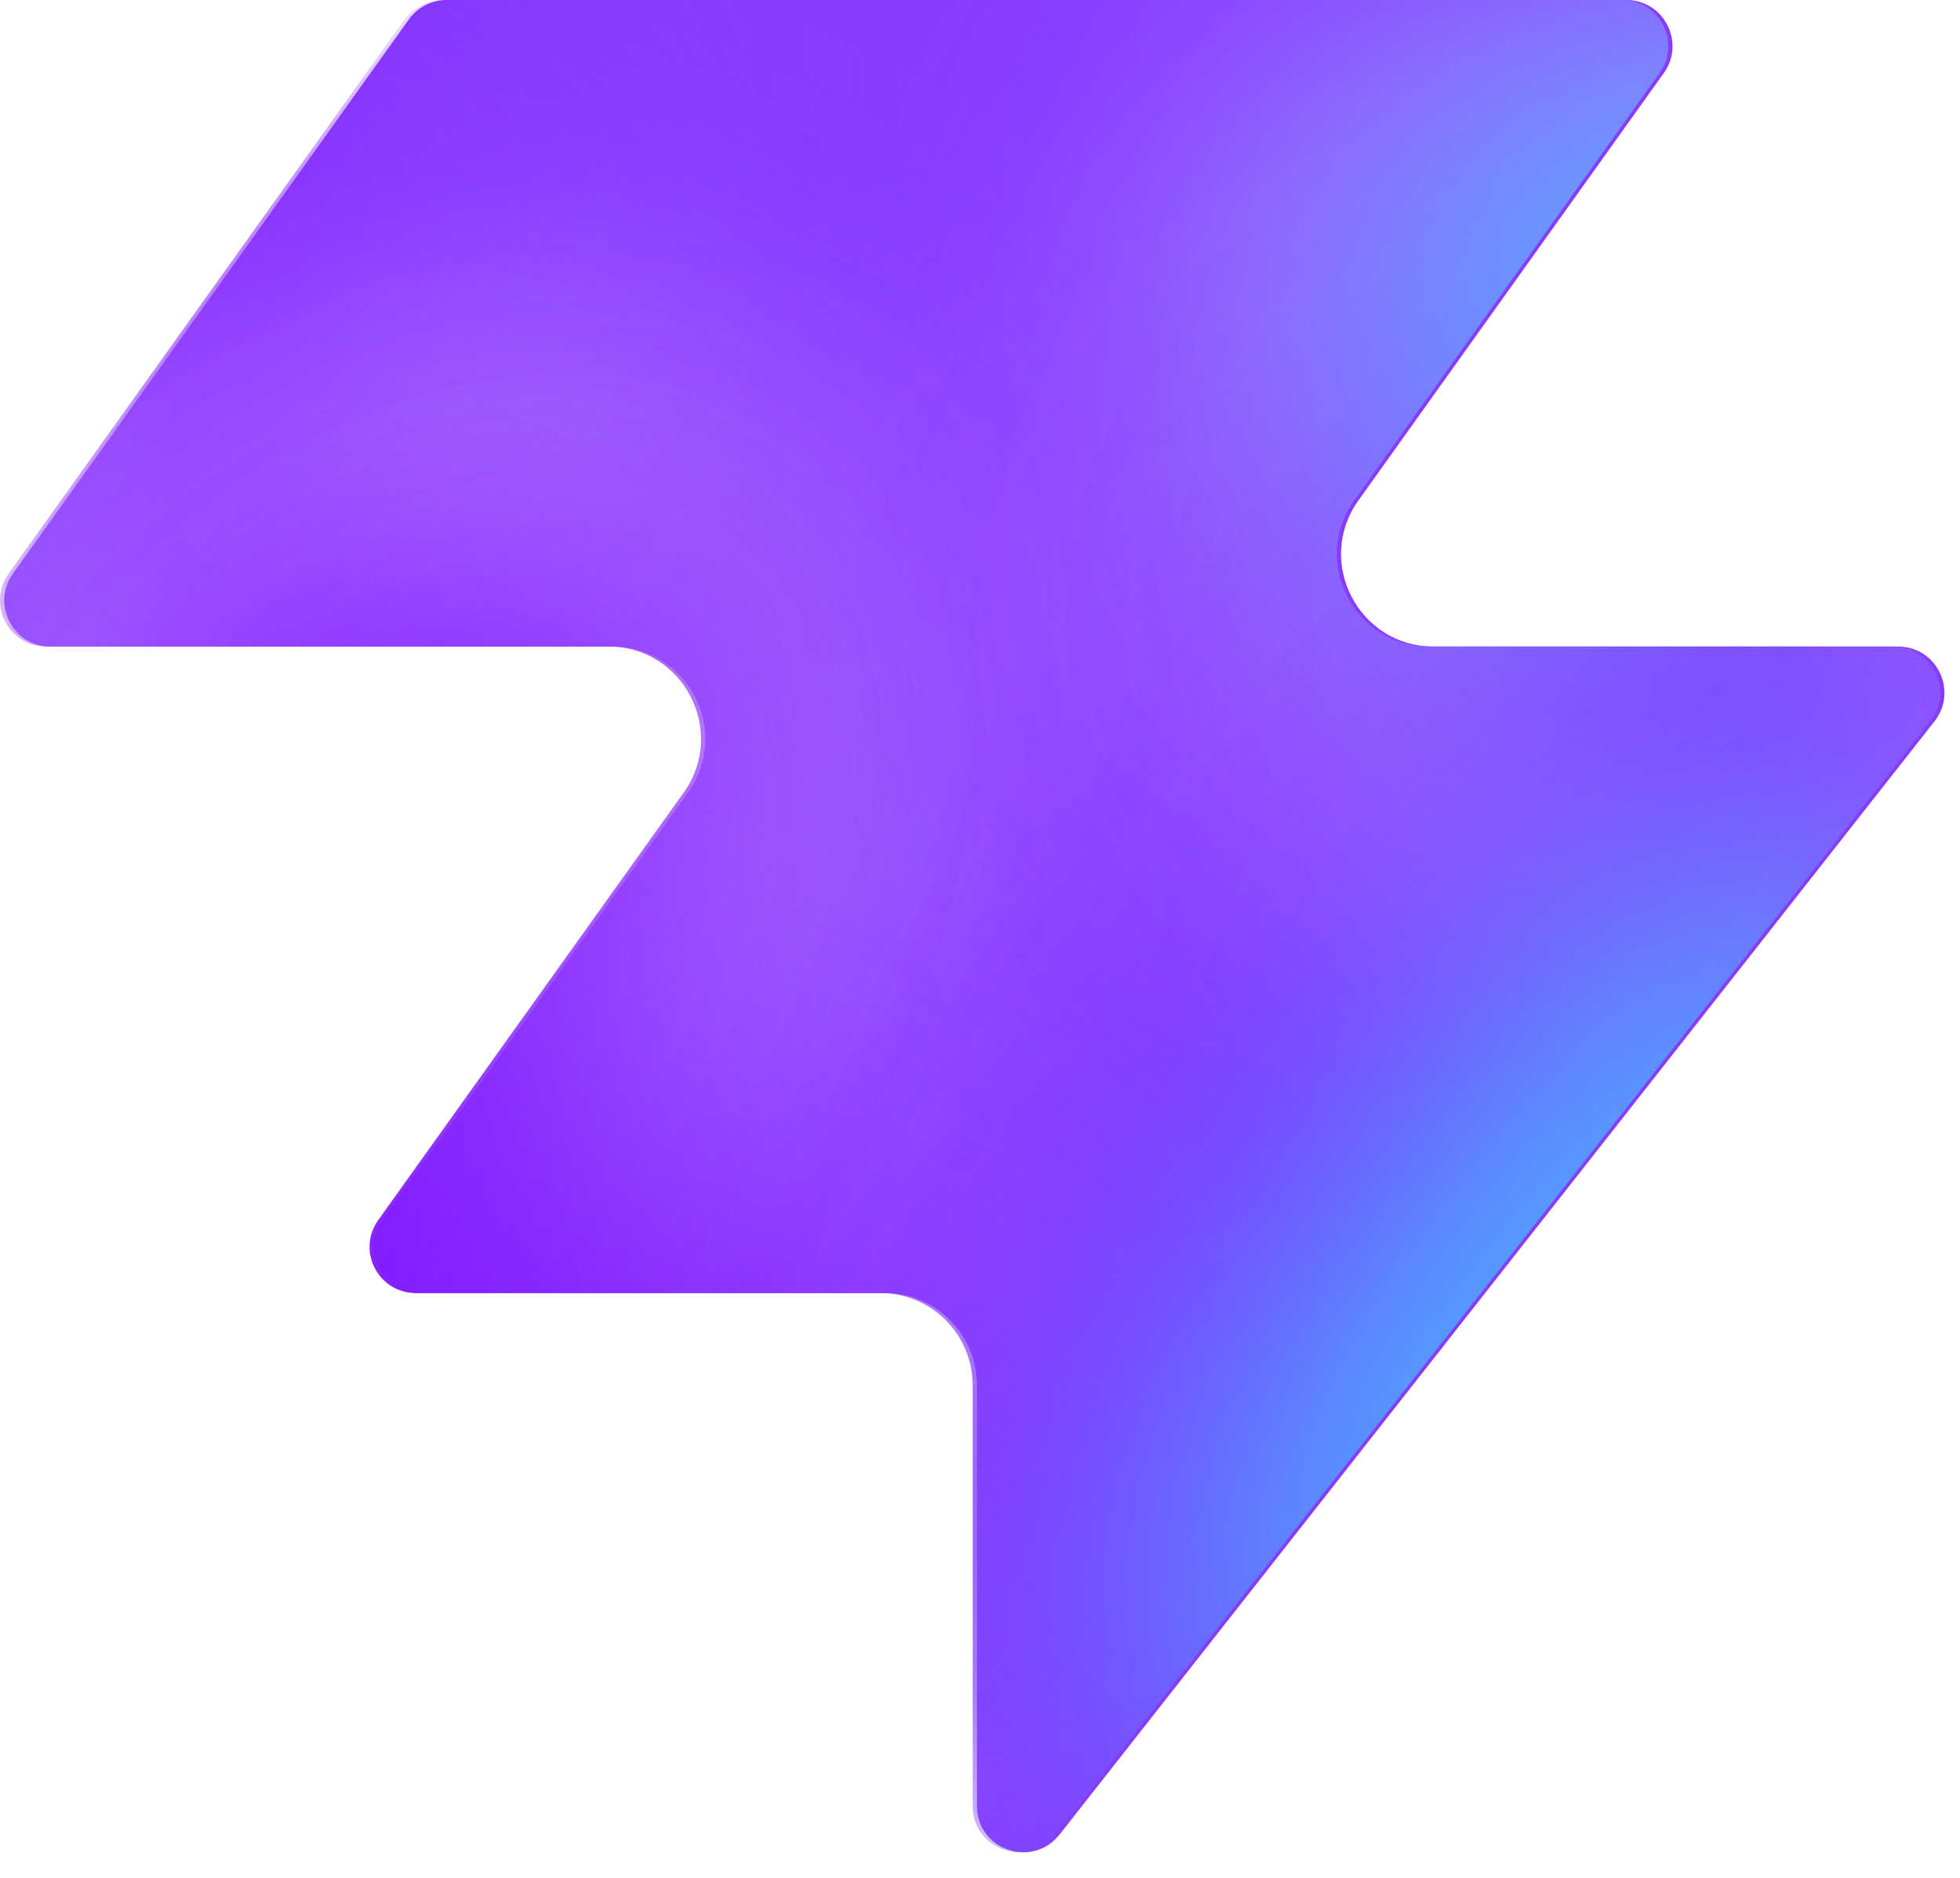
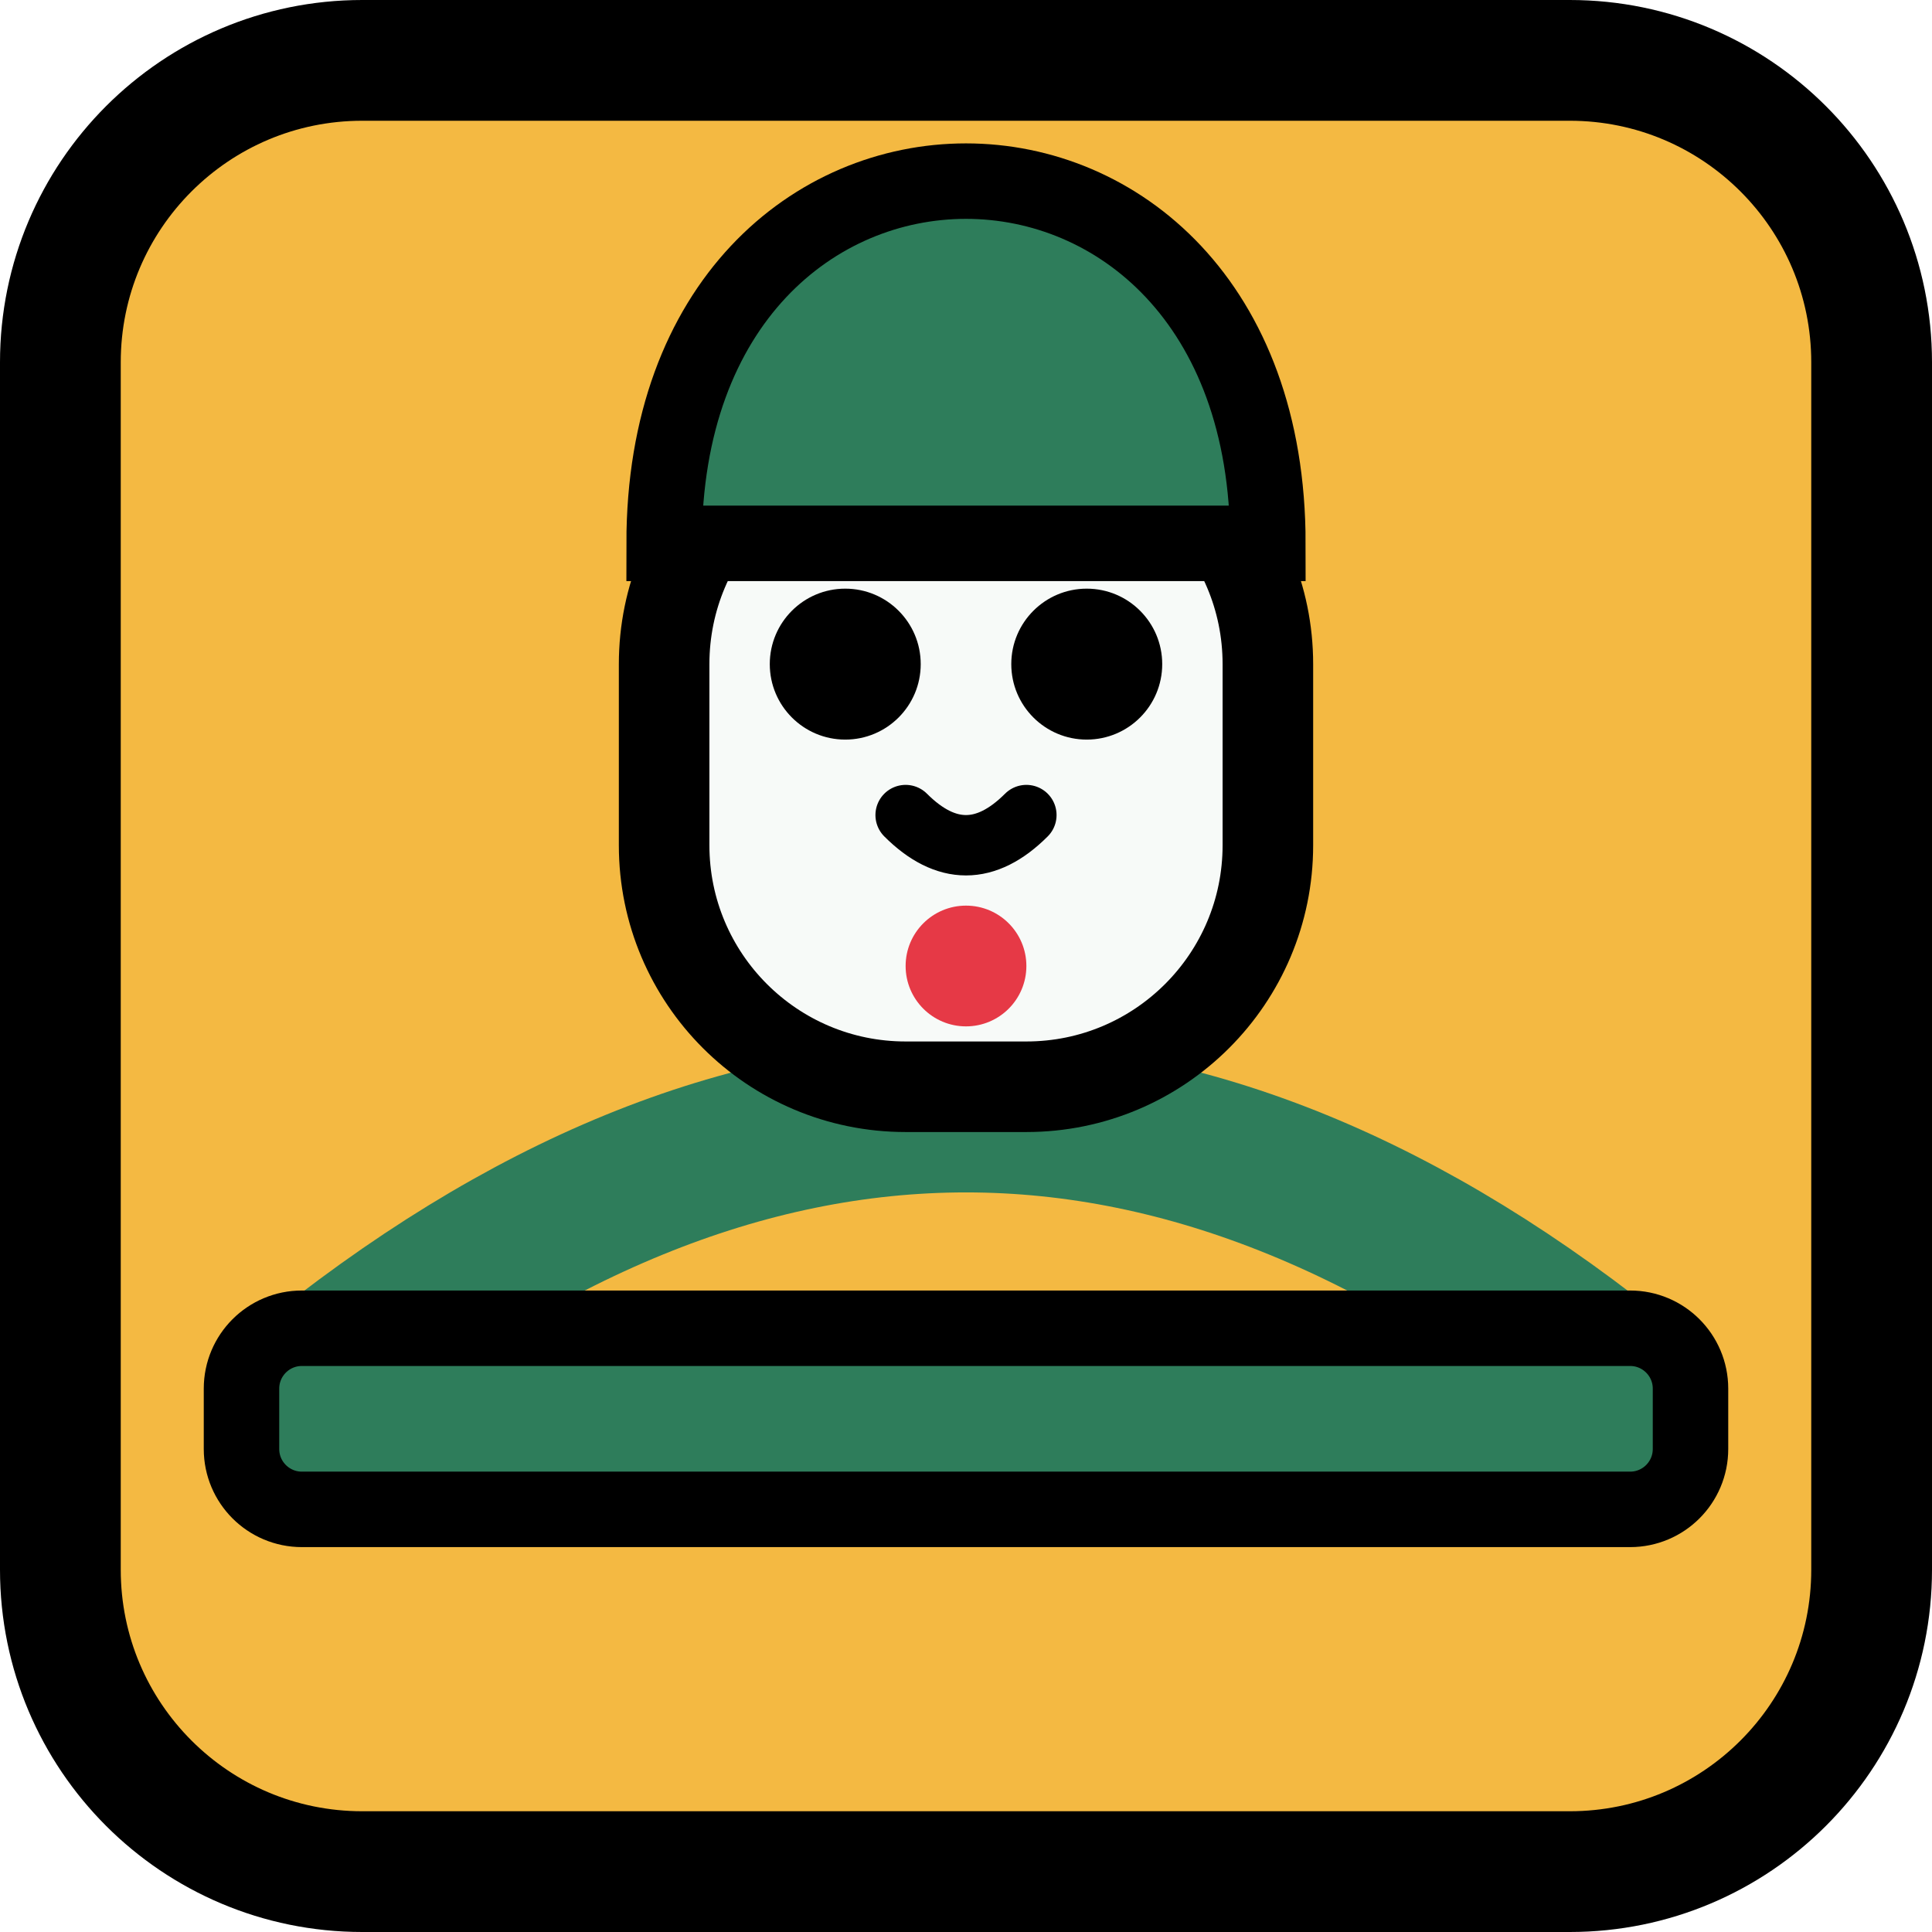
- <svg xmlns="http://www.w3.org/2000/svg" width="48" height="46" fill="none" viewBox="0 0 48 46">
-   <path fill="#863bff" d="M25.946 44.938c-.664.845-2.021.375-2.021-.698V33.937a2.26 2.26 0 0 0-2.262-2.262H10.287c-.92 0-1.456-1.04-.92-1.788l7.48-10.471c1.07-1.497 0-3.578-1.842-3.578H1.237c-.92 0-1.456-1.04-.92-1.788L10.013.474c.214-.297.556-.474.92-.474h28.894c.92 0 1.456 1.04.92 1.788l-7.48 10.471c-1.07 1.498 0 3.579 1.842 3.579h11.377c.943 0 1.473 1.088.89 1.83L25.947 44.94z" style="fill:#863bff;fill:color(display-p3 .525 .23 1);fill-opacity:1" />
-   <mask id="a" width="48" height="46" x="0" y="0" maskUnits="userSpaceOnUse" style="mask-type:alpha">
-     <path fill="#000" d="M25.842 44.938c-.664.844-2.021.375-2.021-.698V33.937a2.26 2.26 0 0 0-2.262-2.262H10.183c-.92 0-1.456-1.04-.92-1.788l7.48-10.471c1.07-1.498 0-3.579-1.842-3.579H1.133c-.92 0-1.456-1.04-.92-1.787L9.91.473c.214-.297.556-.474.92-.474h28.894c.92 0 1.456 1.04.92 1.788l-7.48 10.471c-1.07 1.498 0 3.578 1.842 3.578h11.377c.943 0 1.473 1.088.89 1.832L25.843 44.94z" style="fill:#000;fill-opacity:1" />
-   </mask>
-   <g mask="url(#a)">
-     <g filter="url(#b)">
-       <ellipse cx="5.508" cy="14.704" fill="#ede6ff" rx="5.508" ry="14.704" style="fill:#ede6ff;fill:color(display-p3 .927 .903 1);fill-opacity:1" transform="matrix(.00324 1 1 -.00324 -4.47 31.516)" />
-     </g>
-     <g filter="url(#c)">
-       <ellipse cx="10.399" cy="29.851" fill="#ede6ff" rx="10.399" ry="29.851" style="fill:#ede6ff;fill:color(display-p3 .927 .903 1);fill-opacity:1" transform="matrix(.00324 1 1 -.00324 -39.328 7.883)" />
-     </g>
-     <g filter="url(#d)">
-       <ellipse cx="5.508" cy="30.487" fill="#7e14ff" rx="5.508" ry="30.487" style="fill:#7e14ff;fill:color(display-p3 .492 .077 1);fill-opacity:1" transform="rotate(89.814 -25.913 -14.639)scale(1 -1)" />
-     </g>
-     <g filter="url(#e)">
-       <ellipse cx="5.508" cy="30.599" fill="#7e14ff" rx="5.508" ry="30.599" style="fill:#7e14ff;fill:color(display-p3 .492 .077 1);fill-opacity:1" transform="rotate(89.814 -32.644 -3.334)scale(1 -1)" />
-     </g>
-     <g filter="url(#f)">
-       <ellipse cx="5.508" cy="30.599" fill="#7e14ff" rx="5.508" ry="30.599" style="fill:#7e14ff;fill:color(display-p3 .492 .077 1);fill-opacity:1" transform="matrix(.00324 1 1 -.00324 -34.34 30.47)" />
-     </g>
-     <g filter="url(#g)">
-       <ellipse cx="14.072" cy="22.078" fill="#ede6ff" rx="14.072" ry="22.078" style="fill:#ede6ff;fill:color(display-p3 .927 .903 1);fill-opacity:1" transform="rotate(93.35 24.506 48.493)scale(-1 1)" />
-     </g>
-     <g filter="url(#h)">
-       <ellipse cx="3.47" cy="21.501" fill="#7e14ff" rx="3.47" ry="21.501" style="fill:#7e14ff;fill:color(display-p3 .492 .077 1);fill-opacity:1" transform="rotate(89.009 28.708 47.59)scale(-1 1)" />
-     </g>
-     <g filter="url(#i)">
-       <ellipse cx="3.47" cy="21.501" fill="#7e14ff" rx="3.47" ry="21.501" style="fill:#7e14ff;fill:color(display-p3 .492 .077 1);fill-opacity:1" transform="rotate(89.009 28.708 47.59)scale(-1 1)" />
-     </g>
-     <g filter="url(#j)">
-       <ellipse cx=".387" cy="8.972" fill="#7e14ff" rx="4.407" ry="29.108" style="fill:#7e14ff;fill:color(display-p3 .492 .077 1);fill-opacity:1" transform="rotate(39.51 .387 8.972)" />
-     </g>
-     <g filter="url(#k)">
-       <ellipse cx="47.523" cy="-6.092" fill="#7e14ff" rx="4.407" ry="29.108" style="fill:#7e14ff;fill:color(display-p3 .492 .077 1);fill-opacity:1" transform="rotate(37.892 47.523 -6.092)" />
-     </g>
-     <g filter="url(#l)">
-       <ellipse cx="41.412" cy="6.333" fill="#47bfff" rx="5.971" ry="9.665" style="fill:#47bfff;fill:color(display-p3 .28 .748 1);fill-opacity:1" transform="rotate(37.892 41.412 6.333)" />
-     </g>
-     <g filter="url(#m)">
-       <ellipse cx="-1.879" cy="38.332" fill="#7e14ff" rx="4.407" ry="29.108" style="fill:#7e14ff;fill:color(display-p3 .492 .077 1);fill-opacity:1" transform="rotate(37.892 -1.88 38.332)" />
-     </g>
-     <g filter="url(#n)">
-       <ellipse cx="-1.879" cy="38.332" fill="#7e14ff" rx="4.407" ry="29.108" style="fill:#7e14ff;fill:color(display-p3 .492 .077 1);fill-opacity:1" transform="rotate(37.892 -1.88 38.332)" />
-     </g>
-     <g filter="url(#o)">
-       <ellipse cx="35.651" cy="29.907" fill="#7e14ff" rx="4.407" ry="29.108" style="fill:#7e14ff;fill:color(display-p3 .492 .077 1);fill-opacity:1" transform="rotate(37.892 35.651 29.907)" />
-     </g>
-     <g filter="url(#p)">
-       <ellipse cx="38.418" cy="32.4" fill="#47bfff" rx="5.971" ry="15.297" style="fill:#47bfff;fill:color(display-p3 .28 .748 1);fill-opacity:1" transform="rotate(37.892 38.418 32.4)" />
-     </g>
-   </g>
-   <defs>
-     <filter id="b" width="60.045" height="41.654" x="-19.77" y="16.149" color-interpolation-filters="sRGB" filterUnits="userSpaceOnUse">
-       <feFlood flood-opacity="0" result="BackgroundImageFix" />
-       <feBlend in="SourceGraphic" in2="BackgroundImageFix" result="shape" />
-       <feGaussianBlur result="effect1_foregroundBlur_2002_17158" stdDeviation="7.659" />
-     </filter>
-     <filter id="c" width="90.34" height="51.437" x="-54.613" y="-7.533" color-interpolation-filters="sRGB" filterUnits="userSpaceOnUse">
-       <feFlood flood-opacity="0" result="BackgroundImageFix" />
-       <feBlend in="SourceGraphic" in2="BackgroundImageFix" result="shape" />
-       <feGaussianBlur result="effect1_foregroundBlur_2002_17158" stdDeviation="7.659" />
-     </filter>
-     <filter id="d" width="79.355" height="29.4" x="-49.64" y="2.03" color-interpolation-filters="sRGB" filterUnits="userSpaceOnUse">
-       <feFlood flood-opacity="0" result="BackgroundImageFix" />
-       <feBlend in="SourceGraphic" in2="BackgroundImageFix" result="shape" />
-       <feGaussianBlur result="effect1_foregroundBlur_2002_17158" stdDeviation="4.596" />
-     </filter>
-     <filter id="e" width="79.579" height="29.4" x="-45.045" y="20.029" color-interpolation-filters="sRGB" filterUnits="userSpaceOnUse">
-       <feFlood flood-opacity="0" result="BackgroundImageFix" />
-       <feBlend in="SourceGraphic" in2="BackgroundImageFix" result="shape" />
-       <feGaussianBlur result="effect1_foregroundBlur_2002_17158" stdDeviation="4.596" />
-     </filter>
-     <filter id="f" width="79.579" height="29.4" x="-43.513" y="21.178" color-interpolation-filters="sRGB" filterUnits="userSpaceOnUse">
-       <feFlood flood-opacity="0" result="BackgroundImageFix" />
-       <feBlend in="SourceGraphic" in2="BackgroundImageFix" result="shape" />
-       <feGaussianBlur result="effect1_foregroundBlur_2002_17158" stdDeviation="4.596" />
-     </filter>
-     <filter id="g" width="74.749" height="58.852" x="15.756" y="-17.901" color-interpolation-filters="sRGB" filterUnits="userSpaceOnUse">
-       <feFlood flood-opacity="0" result="BackgroundImageFix" />
-       <feBlend in="SourceGraphic" in2="BackgroundImageFix" result="shape" />
-       <feGaussianBlur result="effect1_foregroundBlur_2002_17158" stdDeviation="7.659" />
-     </filter>
-     <filter id="h" width="61.377" height="25.362" x="23.548" y="2.284" color-interpolation-filters="sRGB" filterUnits="userSpaceOnUse">
-       <feFlood flood-opacity="0" result="BackgroundImageFix" />
-       <feBlend in="SourceGraphic" in2="BackgroundImageFix" result="shape" />
-       <feGaussianBlur result="effect1_foregroundBlur_2002_17158" stdDeviation="4.596" />
-     </filter>
-     <filter id="i" width="61.377" height="25.362" x="23.548" y="2.284" color-interpolation-filters="sRGB" filterUnits="userSpaceOnUse">
-       <feFlood flood-opacity="0" result="BackgroundImageFix" />
-       <feBlend in="SourceGraphic" in2="BackgroundImageFix" result="shape" />
-       <feGaussianBlur result="effect1_foregroundBlur_2002_17158" stdDeviation="4.596" />
-     </filter>
-     <filter id="j" width="56.045" height="63.649" x="-27.636" y="-22.853" color-interpolation-filters="sRGB" filterUnits="userSpaceOnUse">
-       <feFlood flood-opacity="0" result="BackgroundImageFix" />
-       <feBlend in="SourceGraphic" in2="BackgroundImageFix" result="shape" />
-       <feGaussianBlur result="effect1_foregroundBlur_2002_17158" stdDeviation="4.596" />
-     </filter>
-     <filter id="k" width="54.814" height="64.646" x="20.116" y="-38.415" color-interpolation-filters="sRGB" filterUnits="userSpaceOnUse">
-       <feFlood flood-opacity="0" result="BackgroundImageFix" />
-       <feBlend in="SourceGraphic" in2="BackgroundImageFix" result="shape" />
-       <feGaussianBlur result="effect1_foregroundBlur_2002_17158" stdDeviation="4.596" />
-     </filter>
-     <filter id="l" width="33.541" height="35.313" x="24.641" y="-11.323" color-interpolation-filters="sRGB" filterUnits="userSpaceOnUse">
-       <feFlood flood-opacity="0" result="BackgroundImageFix" />
-       <feBlend in="SourceGraphic" in2="BackgroundImageFix" result="shape" />
-       <feGaussianBlur result="effect1_foregroundBlur_2002_17158" stdDeviation="4.596" />
-     </filter>
-     <filter id="m" width="54.814" height="64.646" x="-29.286" y="6.009" color-interpolation-filters="sRGB" filterUnits="userSpaceOnUse">
-       <feFlood flood-opacity="0" result="BackgroundImageFix" />
-       <feBlend in="SourceGraphic" in2="BackgroundImageFix" result="shape" />
-       <feGaussianBlur result="effect1_foregroundBlur_2002_17158" stdDeviation="4.596" />
-     </filter>
-     <filter id="n" width="54.814" height="64.646" x="-29.286" y="6.009" color-interpolation-filters="sRGB" filterUnits="userSpaceOnUse">
-       <feFlood flood-opacity="0" result="BackgroundImageFix" />
-       <feBlend in="SourceGraphic" in2="BackgroundImageFix" result="shape" />
-       <feGaussianBlur result="effect1_foregroundBlur_2002_17158" stdDeviation="4.596" />
-     </filter>
-     <filter id="o" width="54.814" height="64.646" x="8.244" y="-2.416" color-interpolation-filters="sRGB" filterUnits="userSpaceOnUse">
-       <feFlood flood-opacity="0" result="BackgroundImageFix" />
-       <feBlend in="SourceGraphic" in2="BackgroundImageFix" result="shape" />
-       <feGaussianBlur result="effect1_foregroundBlur_2002_17158" stdDeviation="4.596" />
-     </filter>
-     <filter id="p" width="39.409" height="43.623" x="18.713" y="10.588" color-interpolation-filters="sRGB" filterUnits="userSpaceOnUse">
-       <feFlood flood-opacity="0" result="BackgroundImageFix" />
-       <feBlend in="SourceGraphic" in2="BackgroundImageFix" result="shape" />
-       <feGaussianBlur result="effect1_foregroundBlur_2002_17158" stdDeviation="4.596" />
-     </filter>
-   </defs>
+ <svg xmlns="http://www.w3.org/2000/svg" viewBox="0 0 64 64">
+   <rect x="2" y="2" width="60" height="60" rx="10" fill="#F4B942" stroke="#000000" stroke-width="4" />
+   <path d="M10 46 Q 32 28 54 46" fill="none" stroke="#2E7D5B" stroke-width="5" stroke-linecap="round" />
+   <rect x="8" y="44" width="48" height="6" fill="#2E7D5B" stroke="#000000" stroke-width="2.5" rx="2" />
+   <rect x="22" y="14" width="20" height="22" rx="8" fill="#F7FAF8" stroke="#000000" stroke-width="3" />
+   <path d="M22 18 C22 10 27 6 32 6 C37 6 42 10 42 18 Z" fill="#2E7D5B" stroke="#000000" stroke-width="2.5" />
+   <circle cx="28" cy="22" r="2.5" fill="#000000" />
+   <circle cx="36" cy="22" r="2.5" fill="#000000" />
+   <path d="M30 27 Q 32 29 34 27" fill="none" stroke="#000000" stroke-width="2" stroke-linecap="round" />
+   <circle cx="32" cy="32" r="2" fill="#E63946" />
</svg>
